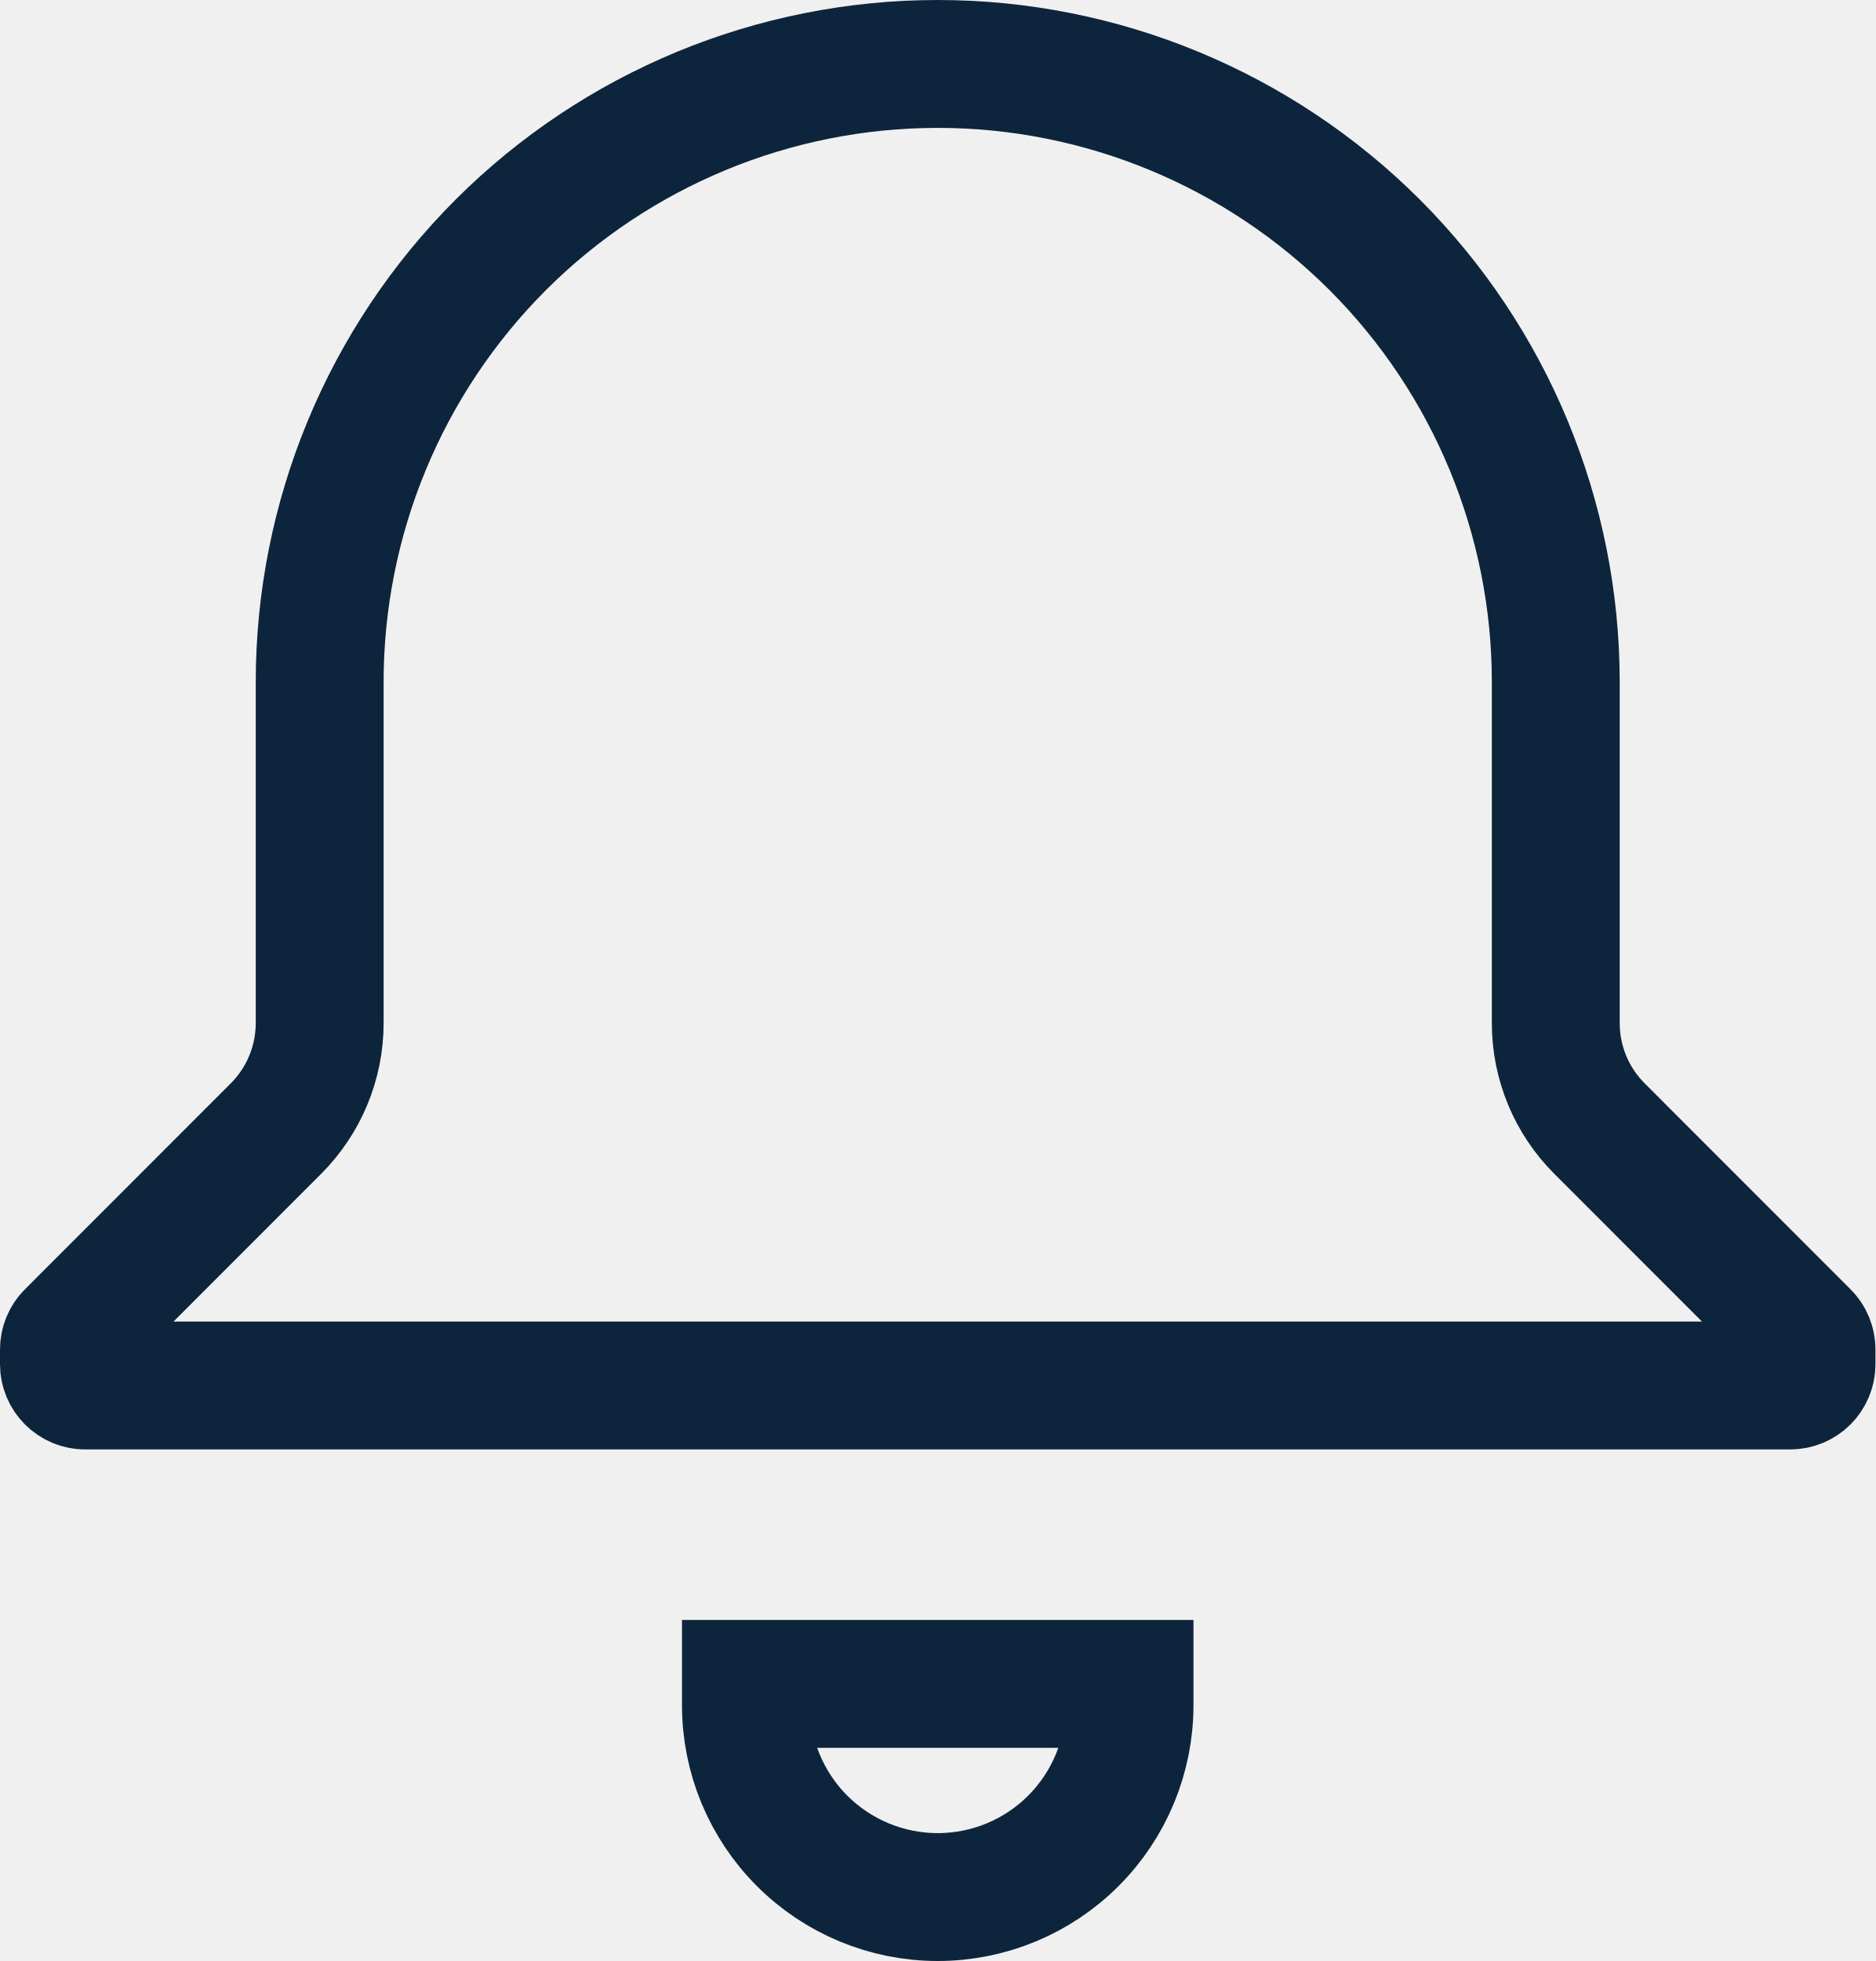
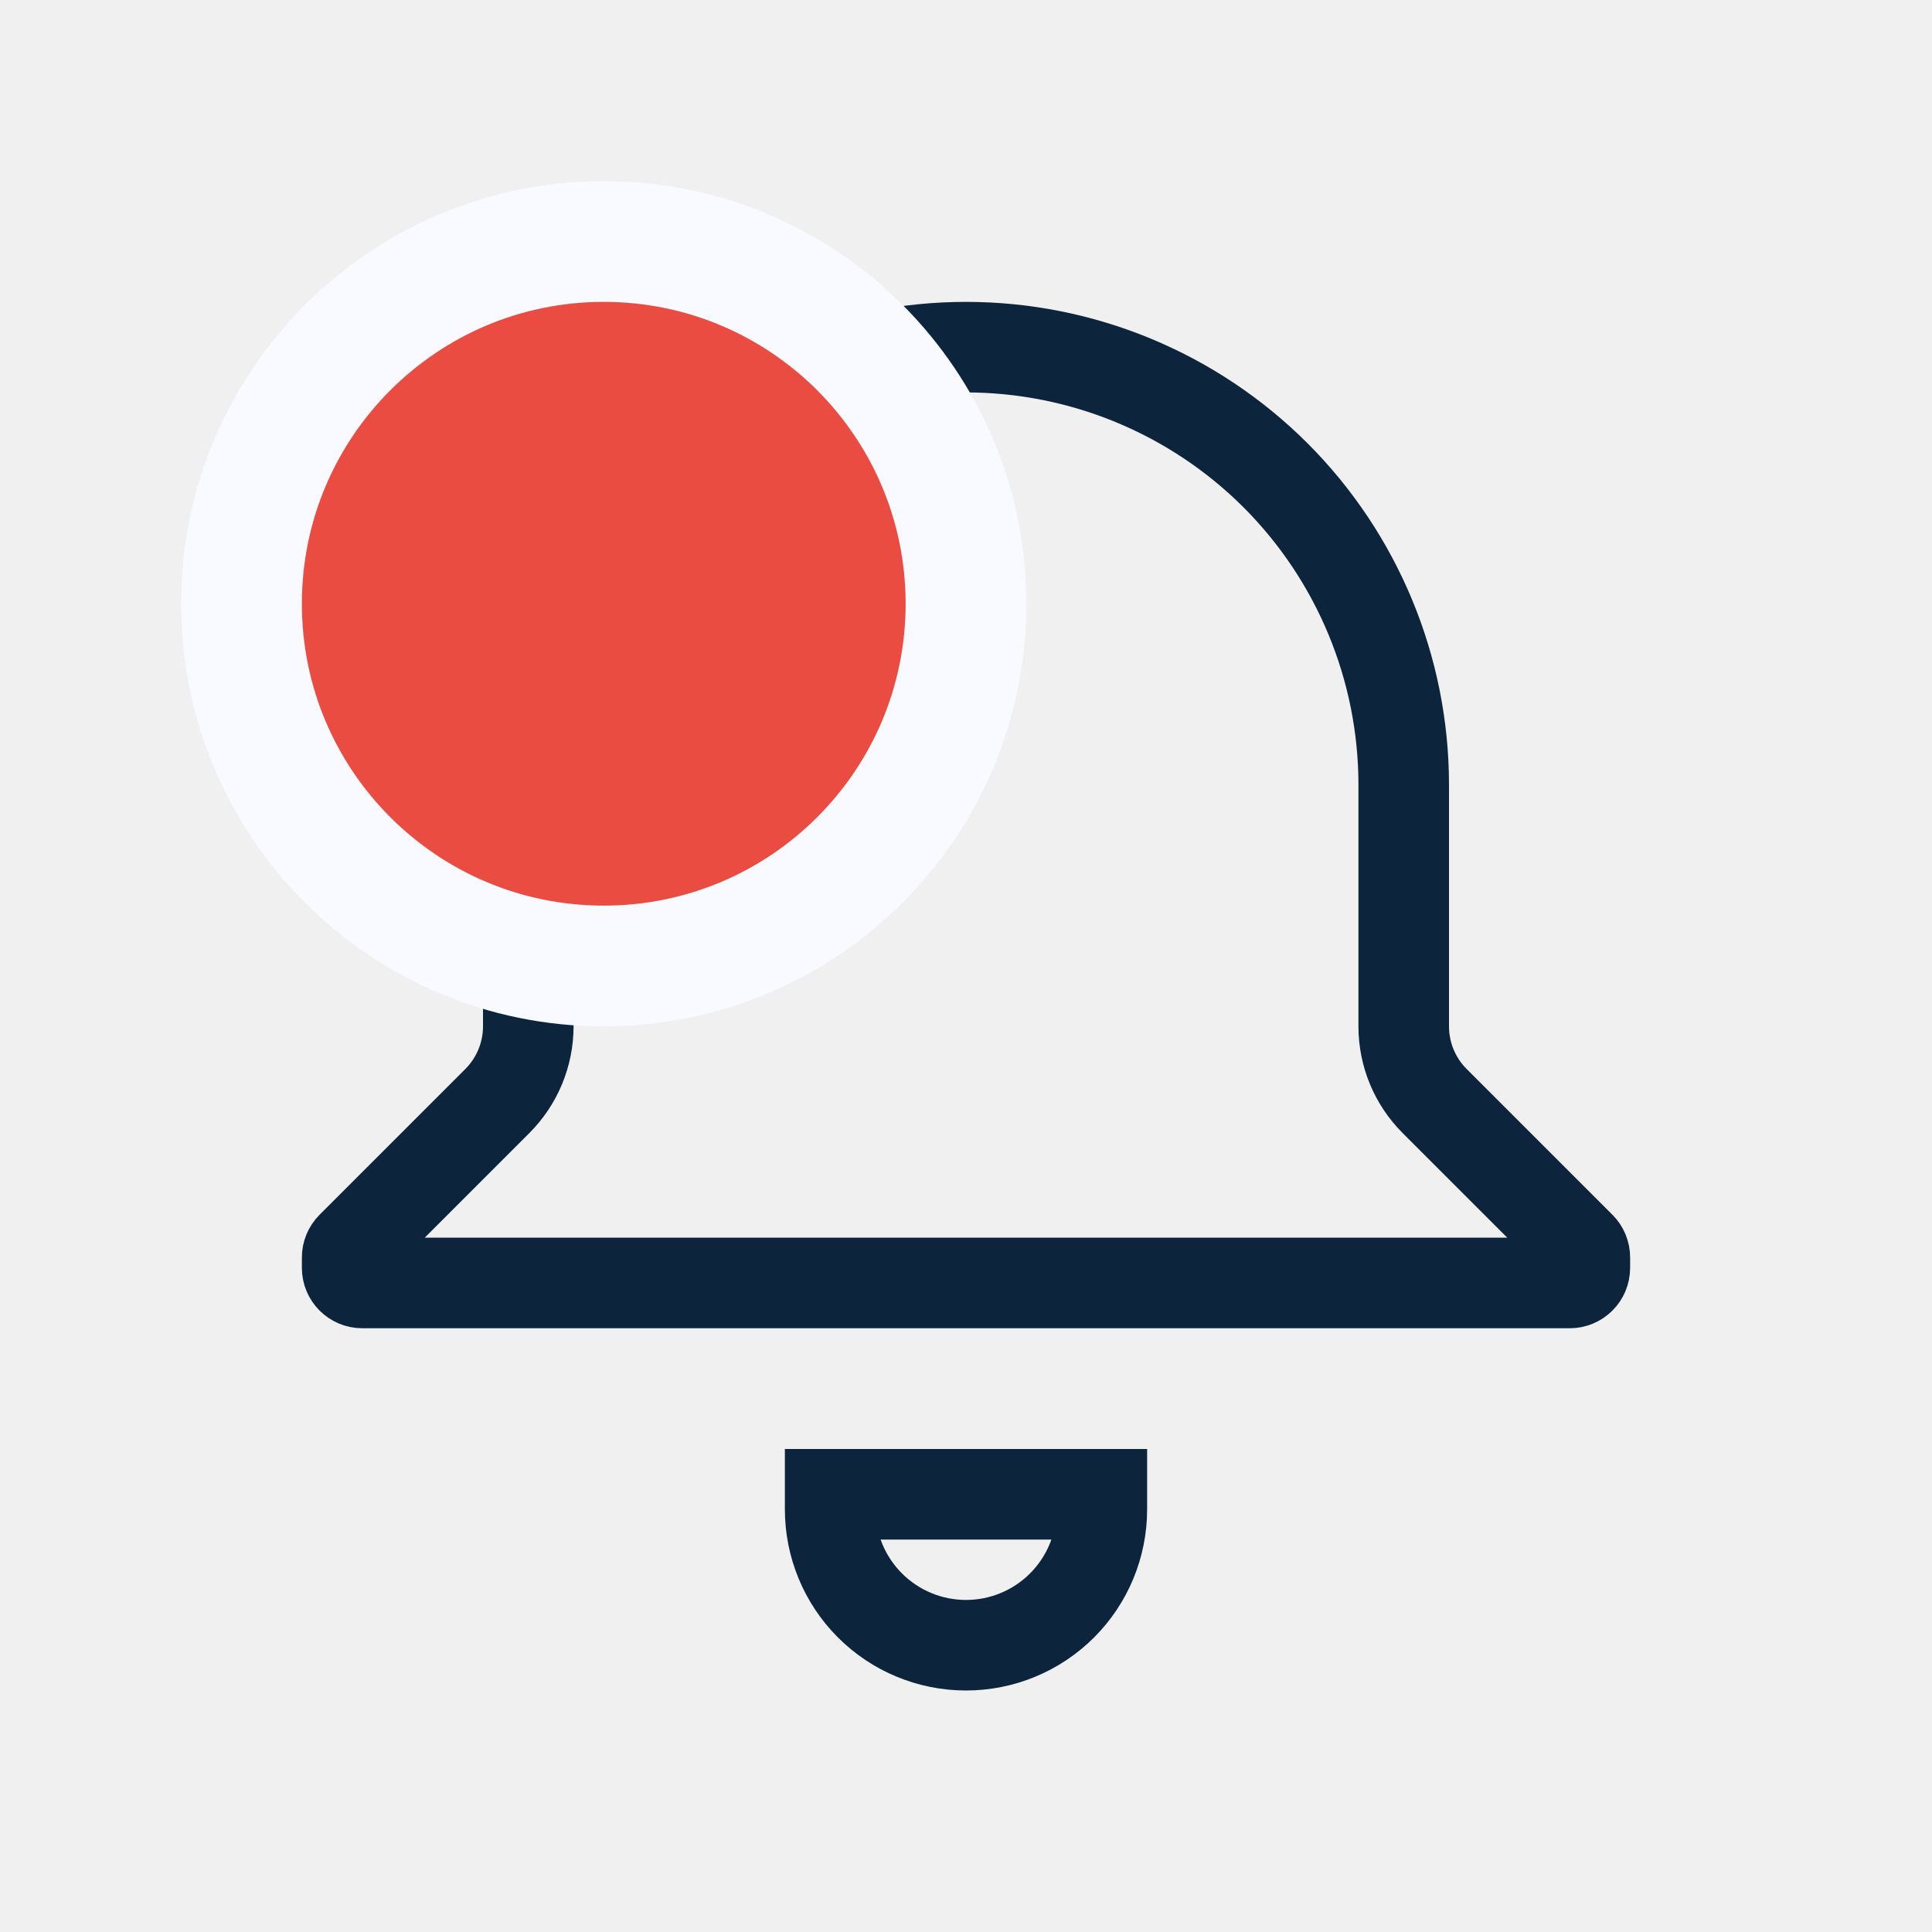
- <svg xmlns="http://www.w3.org/2000/svg" width="22" height="23" viewBox="0 0 22 23" fill="none">
-   <path d="M3.75 12V12V8C3.75 6.077 4.514 4.233 5.873 2.873C7.233 1.514 9.077 0.75 11 0.75C12.923 0.75 14.767 1.514 16.127 2.873C17.486 4.233 18.25 6.077 18.25 8V12V12C18.25 12.464 18.434 12.909 18.763 13.237C18.763 13.237 18.763 13.237 18.763 13.237L21.177 15.652C21.224 15.698 21.25 15.762 21.25 15.828V16C21.25 16.138 21.138 16.25 21 16.25H1C0.862 16.25 0.75 16.138 0.75 16V15.828C0.75 15.762 0.776 15.698 0.823 15.652L3.237 13.237C3.565 12.909 3.75 12.464 3.75 12ZM13.25 20C13.25 20.597 13.013 21.169 12.591 21.591C12.169 22.013 11.597 22.25 11 22.25C10.403 22.25 9.831 22.013 9.409 21.591C8.987 21.169 8.75 20.597 8.75 20V19.75H13.25V20Z" stroke="#0D253C" stroke-width="1.5" />
+ <svg xmlns="http://www.w3.org/2000/svg" width="32" height="32" viewBox="0 0 32 32" fill="none">
+   <g clip-path="url(#clip0_1_1104)">
+     <path d="M8.75 17V17V13C8.75 11.077 9.514 9.233 10.873 7.873C12.233 6.514 14.077 5.75 16 5.75C17.923 5.75 19.767 6.514 21.127 7.873C22.486 9.233 23.25 11.077 23.25 13V17V17C23.25 17.464 23.434 17.909 23.763 18.237C23.763 18.237 23.763 18.237 23.763 18.237L26.177 20.651C26.224 20.698 26.25 20.762 26.25 20.828V21C26.25 21.138 26.138 21.25 26 21.25H6C5.862 21.25 5.75 21.138 5.75 21V20.828C5.75 20.762 5.776 20.698 5.823 20.651L8.237 18.237C8.565 17.909 8.75 17.464 8.75 17ZM18.25 25C18.25 25.597 18.013 26.169 17.591 26.591C17.169 27.013 16.597 27.25 16 27.25C15.403 27.25 14.831 27.013 14.409 26.591C13.987 26.169 13.75 25.597 13.75 25V24.75H18.25V25Z" stroke="#0D253C" stroke-width="1.5" />
+     <circle cx="10" cy="10" r="6" fill="#EB4C42" stroke="#F8FAFF" stroke-width="2" />
+   </g>
+   <defs>
+     <clipPath id="clip0_1_1104">
+       <rect width="32" height="32" fill="white" />
+     </clipPath>
+   </defs>
</svg>
